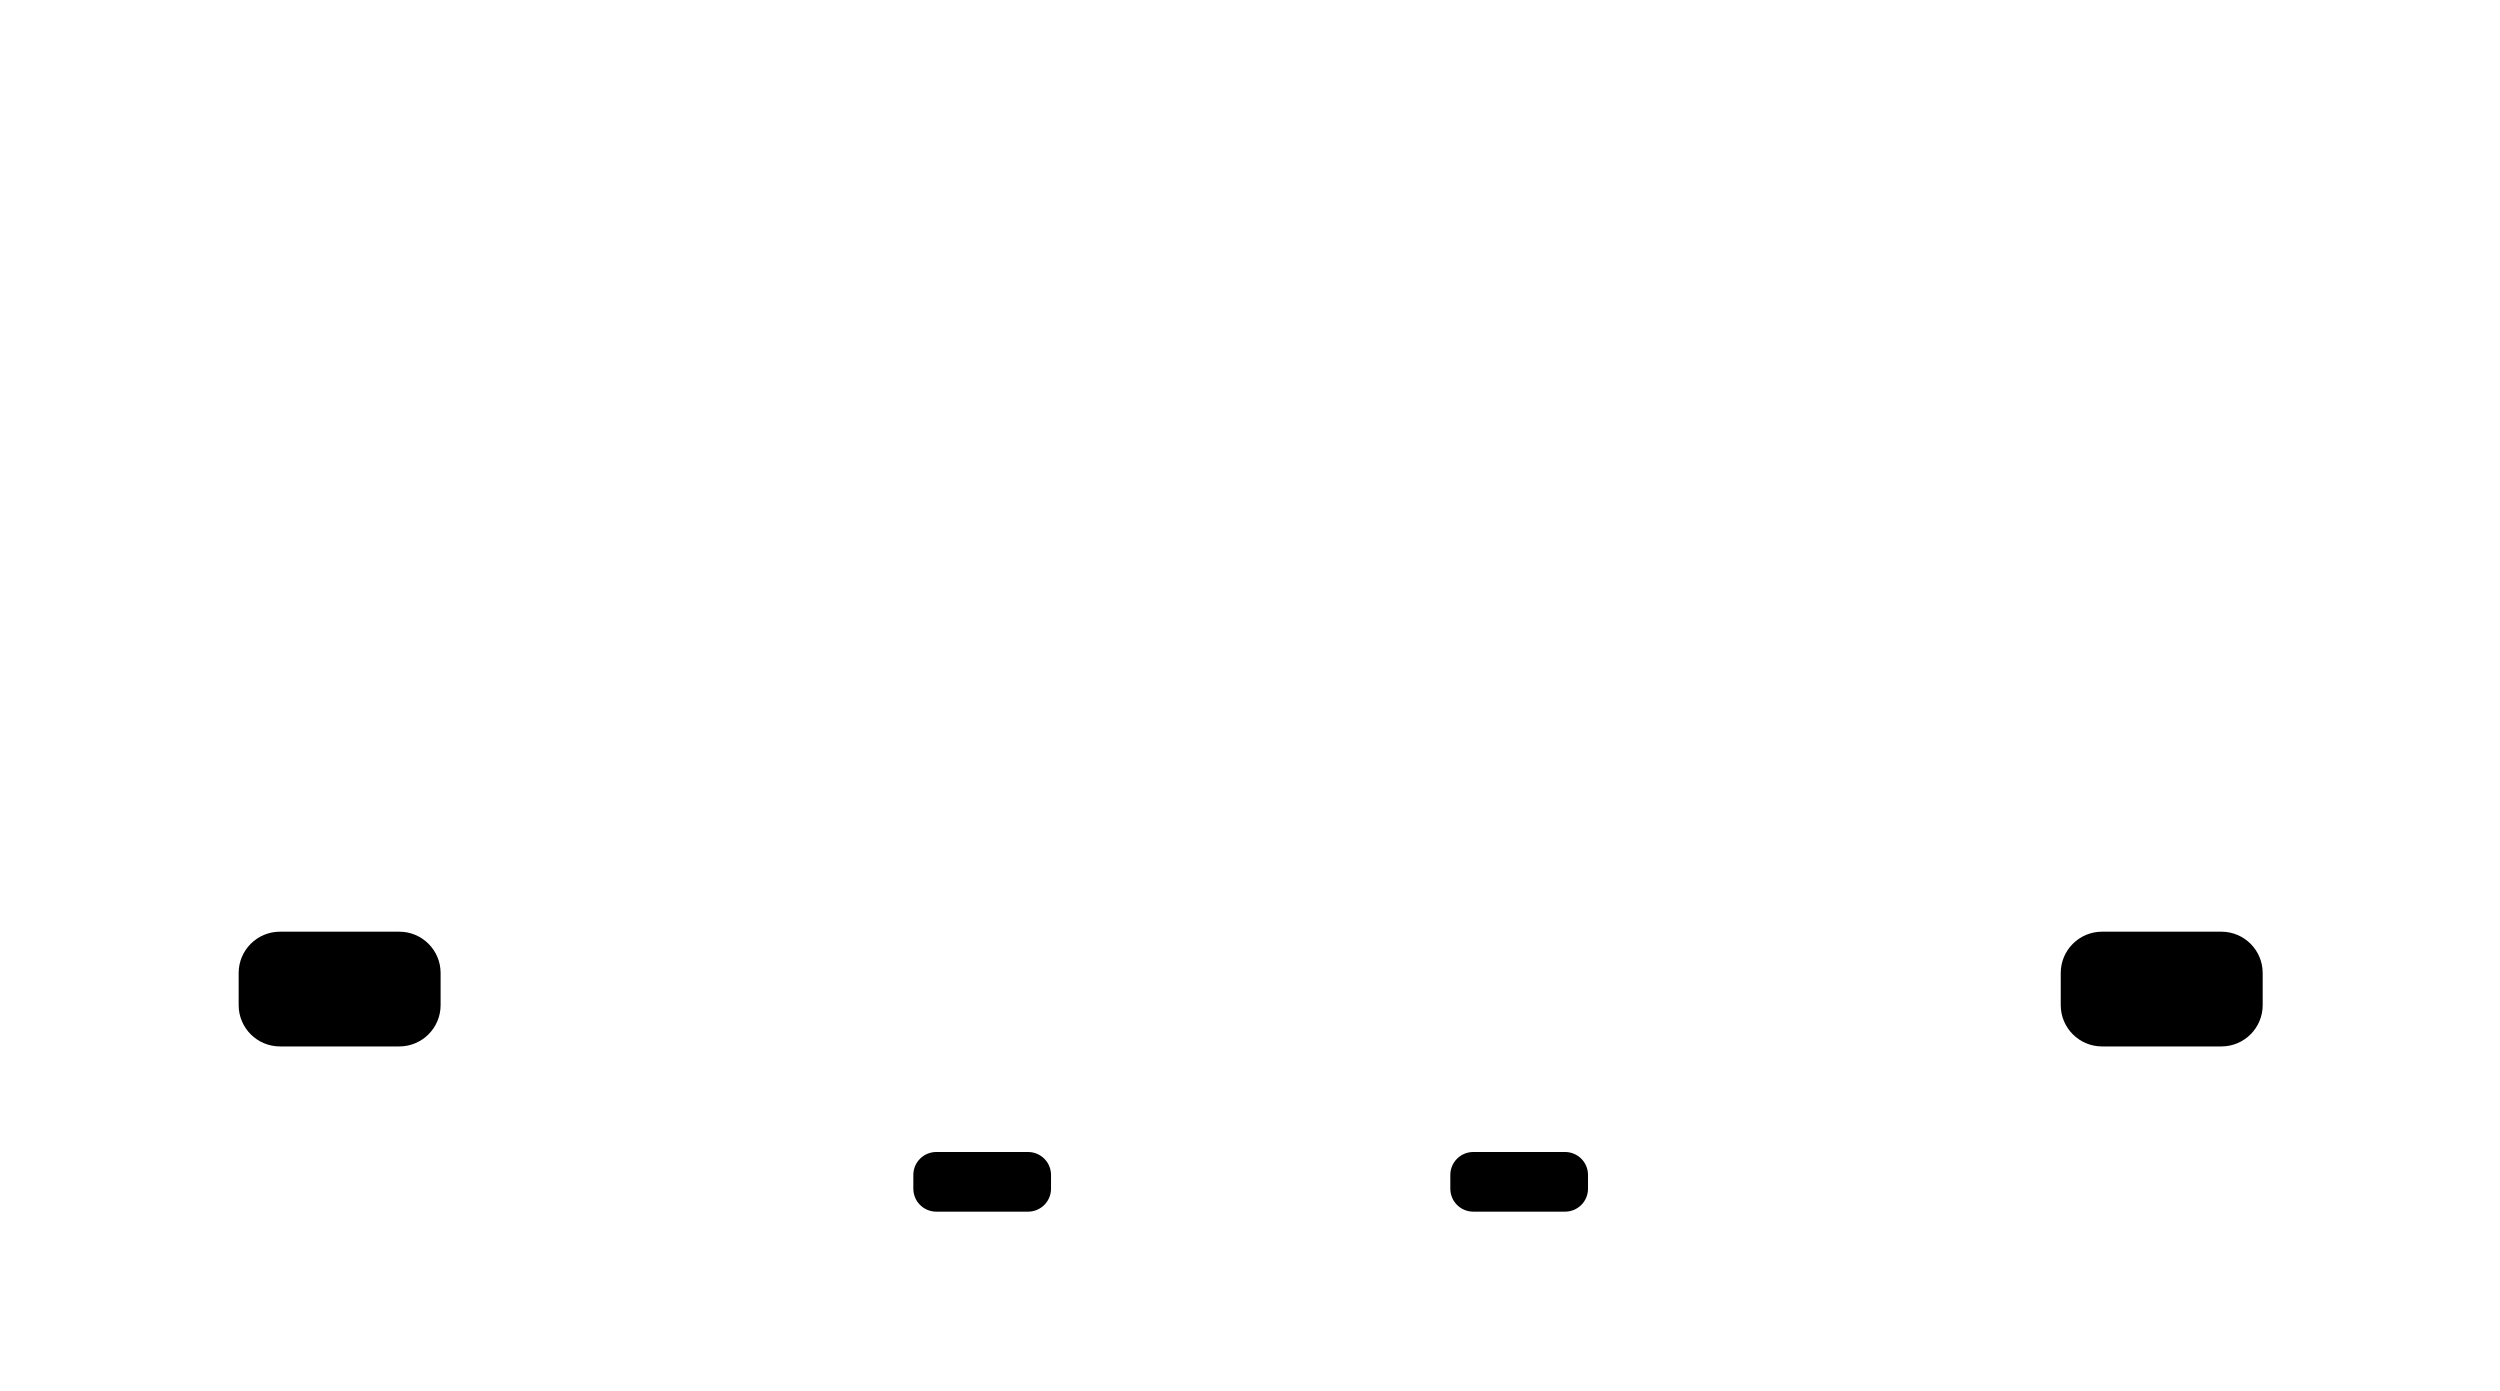
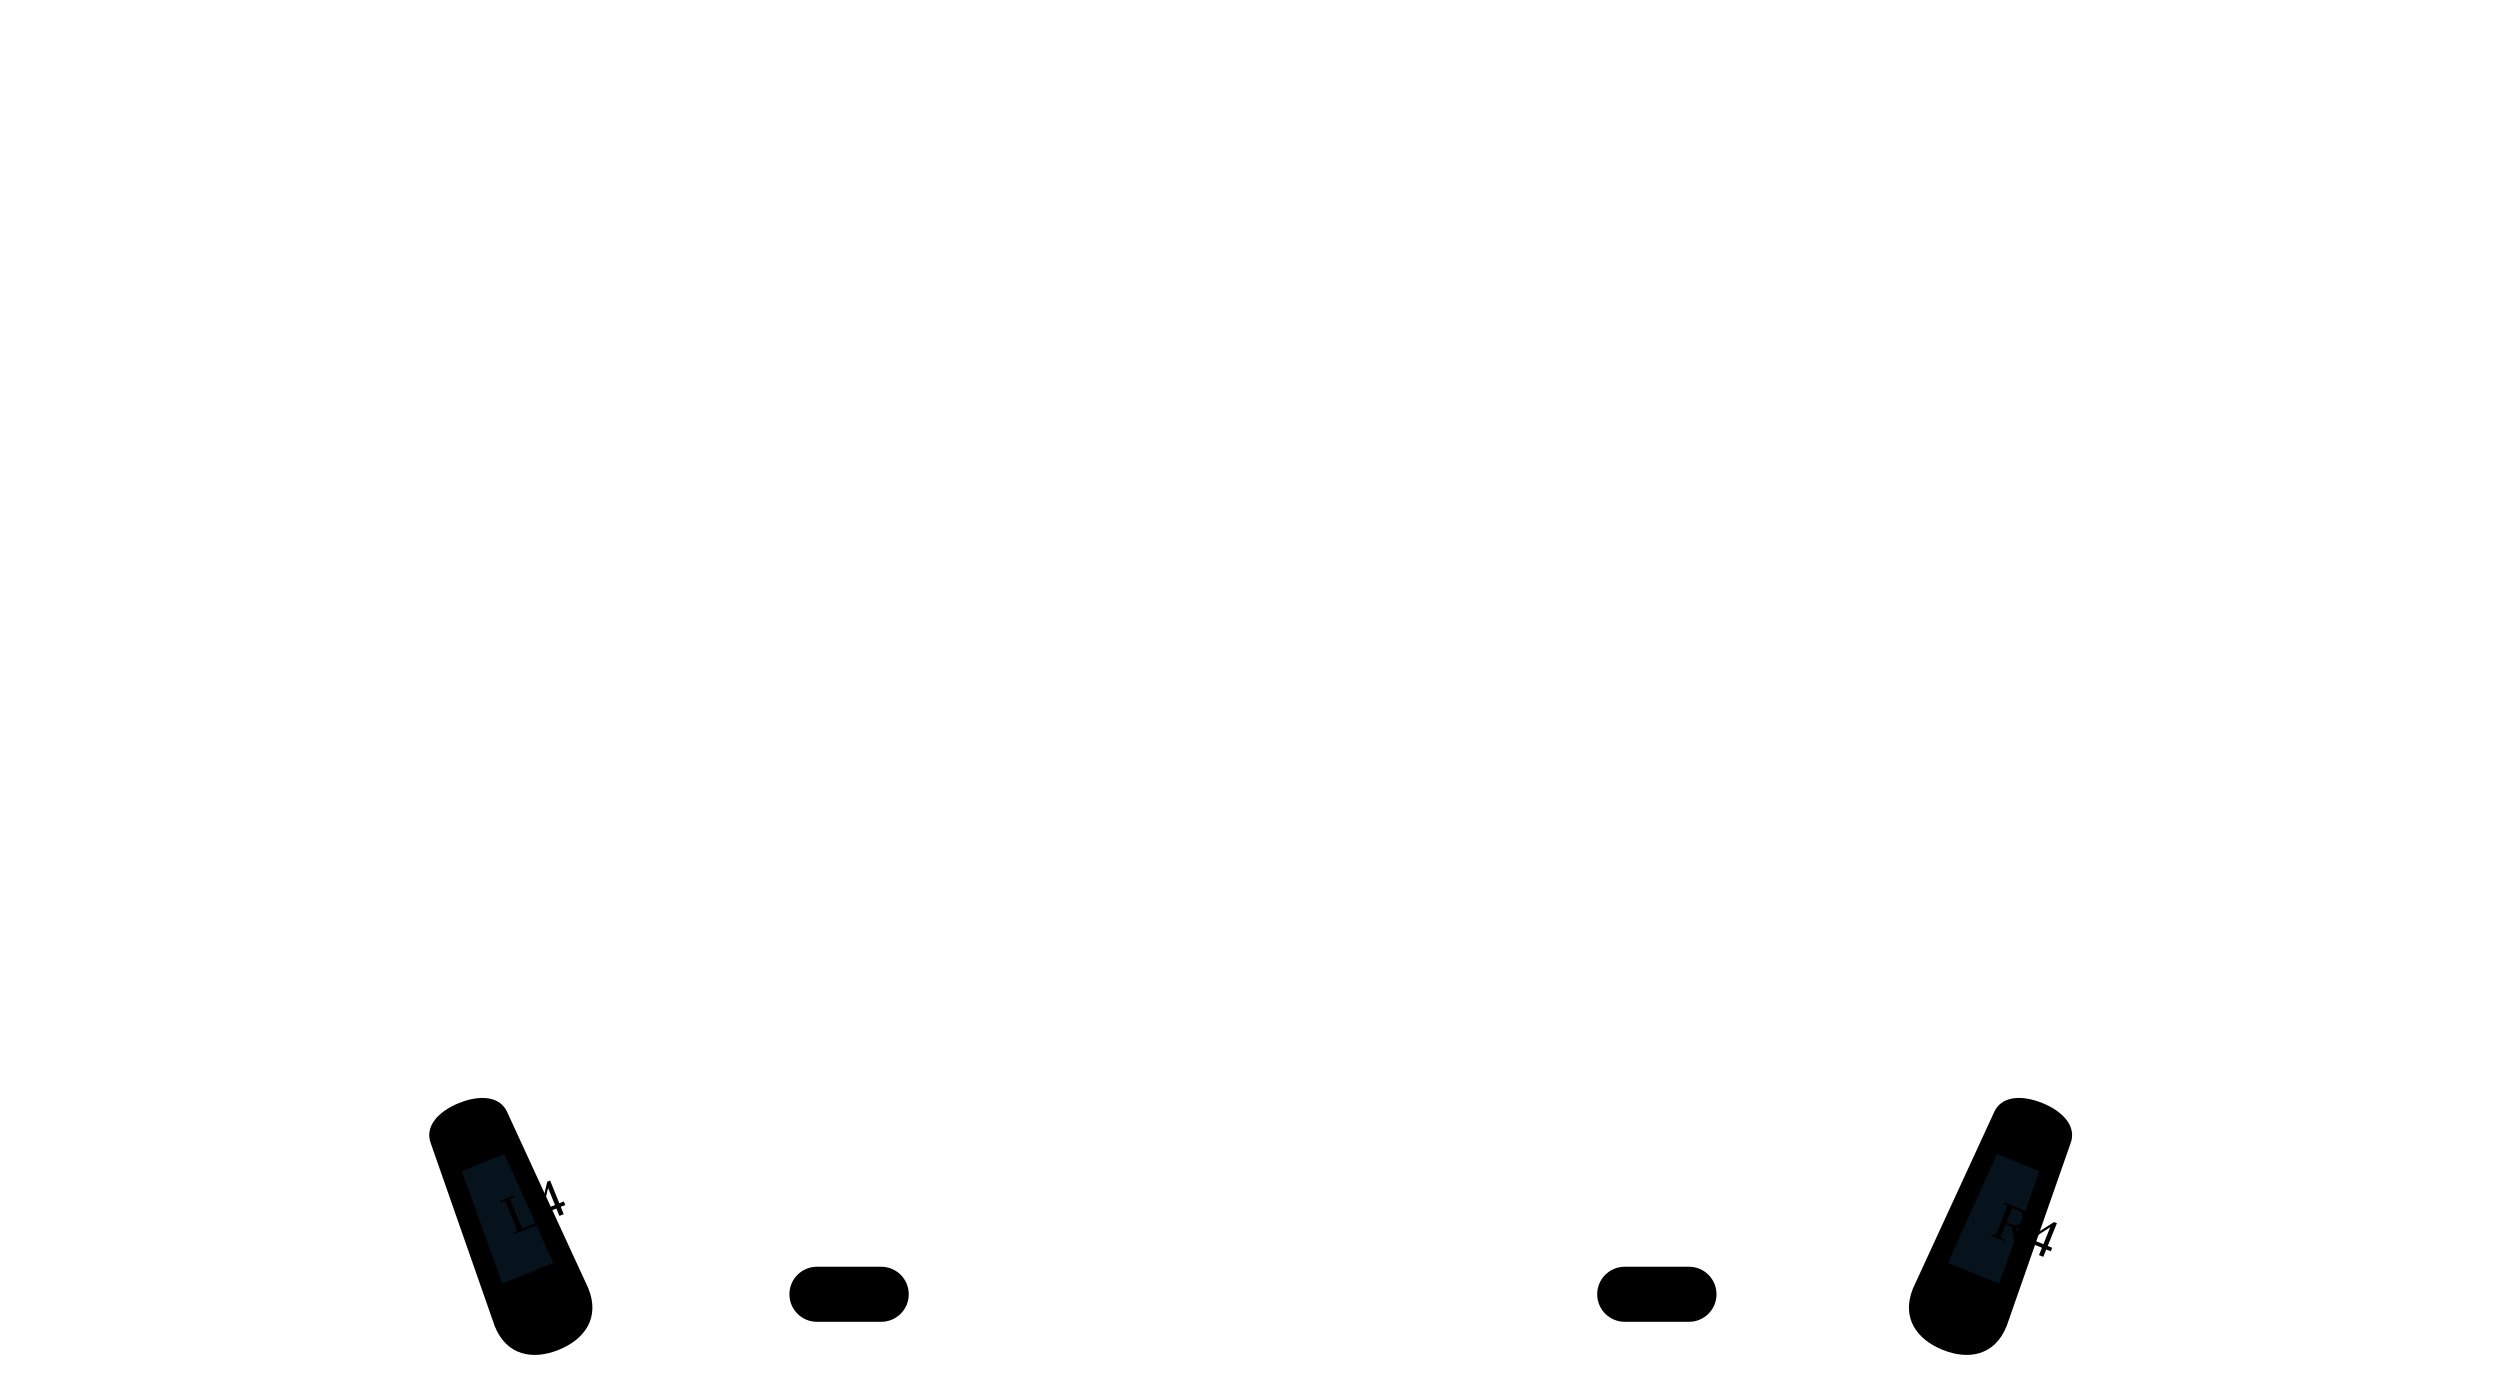
<svg xmlns="http://www.w3.org/2000/svg" viewBox="0 0 544.707 302.911">
  <g class="edge-extras">
    <g data-part="fn-l">
-       <rect class="cap edge-control" x="199" y="251" width="30" height="13" rx="5" />
-       <text x="214" y="260">Fn</text>
+       <rect class="cap edge-control" x="172" y="276" width="26" height="12" rx="6" />
+       <text x="185" y="284.4">Fn</text>
    </g>
    <g data-part="fn-r">
-       <rect class="cap edge-control" x="316" y="251" width="30" height="13" rx="5" />
-       <text x="331" y="260">Fn</text>
+       <rect class="cap edge-control" x="348" y="276" width="26" height="12" rx="6" />
+       <text x="361" y="284.4">Fn</text>
    </g>
-     <g data-part="paddle-l">
-       <rect class="cap edge-control" x="52" y="203" width="44" height="25" rx="9" />
-       <text x="74" y="219">L4</text>
+     <g data-part="paddle-l" transform="translate(112,270) rotate(-22)">
+       <path class="cap edge-control" d="M -9,-26 C -9,-30 -5,-32 0,-32 C 5,-32 9,-30 9,-26 L 11,16 C 11,23 6,26 0,26 C -6,26 -11,23 -11,16 Z" />
+       <path d="M -5,-18 L 5,-18 L 6,8 L -6,8 Z" fill="#0d2233" opacity="0.55" />
+       <text x="0" y="-1">L4</text>
    </g>
-     <g data-part="paddle-r">
-       <rect class="cap edge-control" x="449" y="203" width="44" height="25" rx="9" />
-       <text x="471" y="219">R4</text>
+     <g data-part="paddle-r" transform="translate(433,270) rotate(22)">
+       <path class="cap edge-control" d="M -9,-26 C -9,-30 -5,-32 0,-32 C 5,-32 9,-30 9,-26 L 11,16 C 11,23 6,26 0,26 C -6,26 -11,23 -11,16 Z" />
+       <path d="M -5,-18 L 5,-18 L 6,8 L -6,8 Z" fill="#0d2233" opacity="0.55" />
+       <text x="0" y="-1">R4</text>
    </g>
  </g>
</svg>
